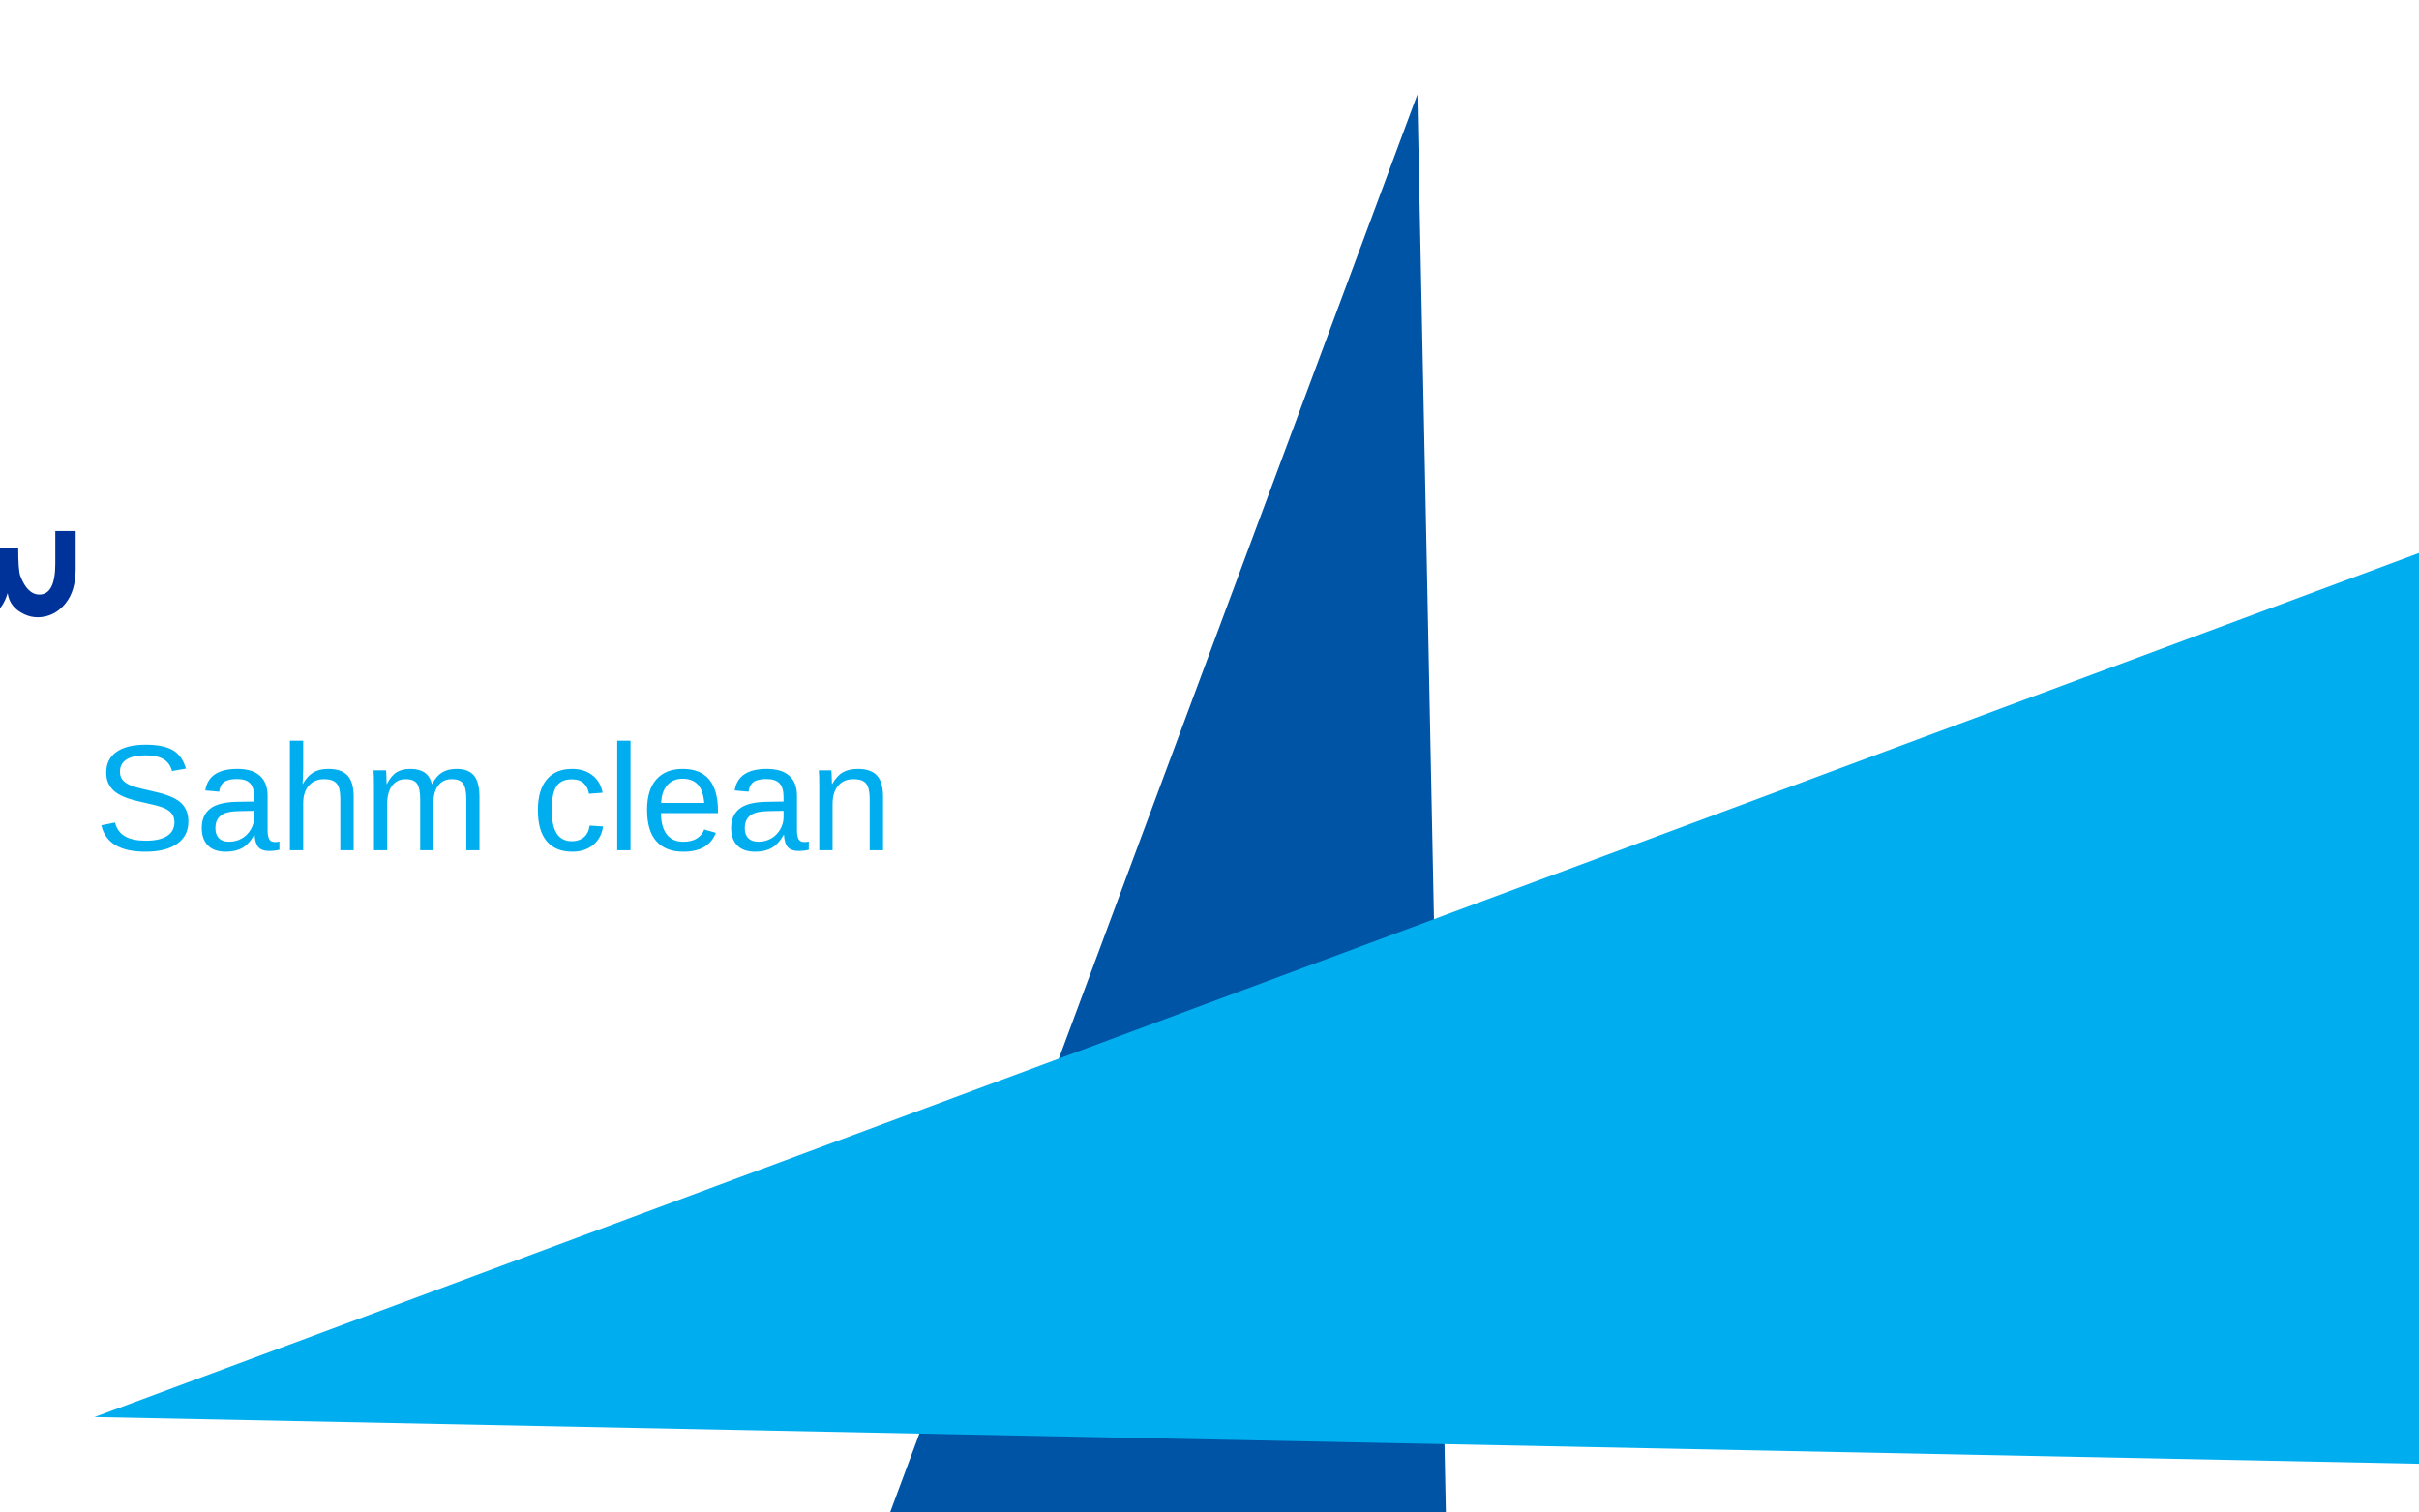
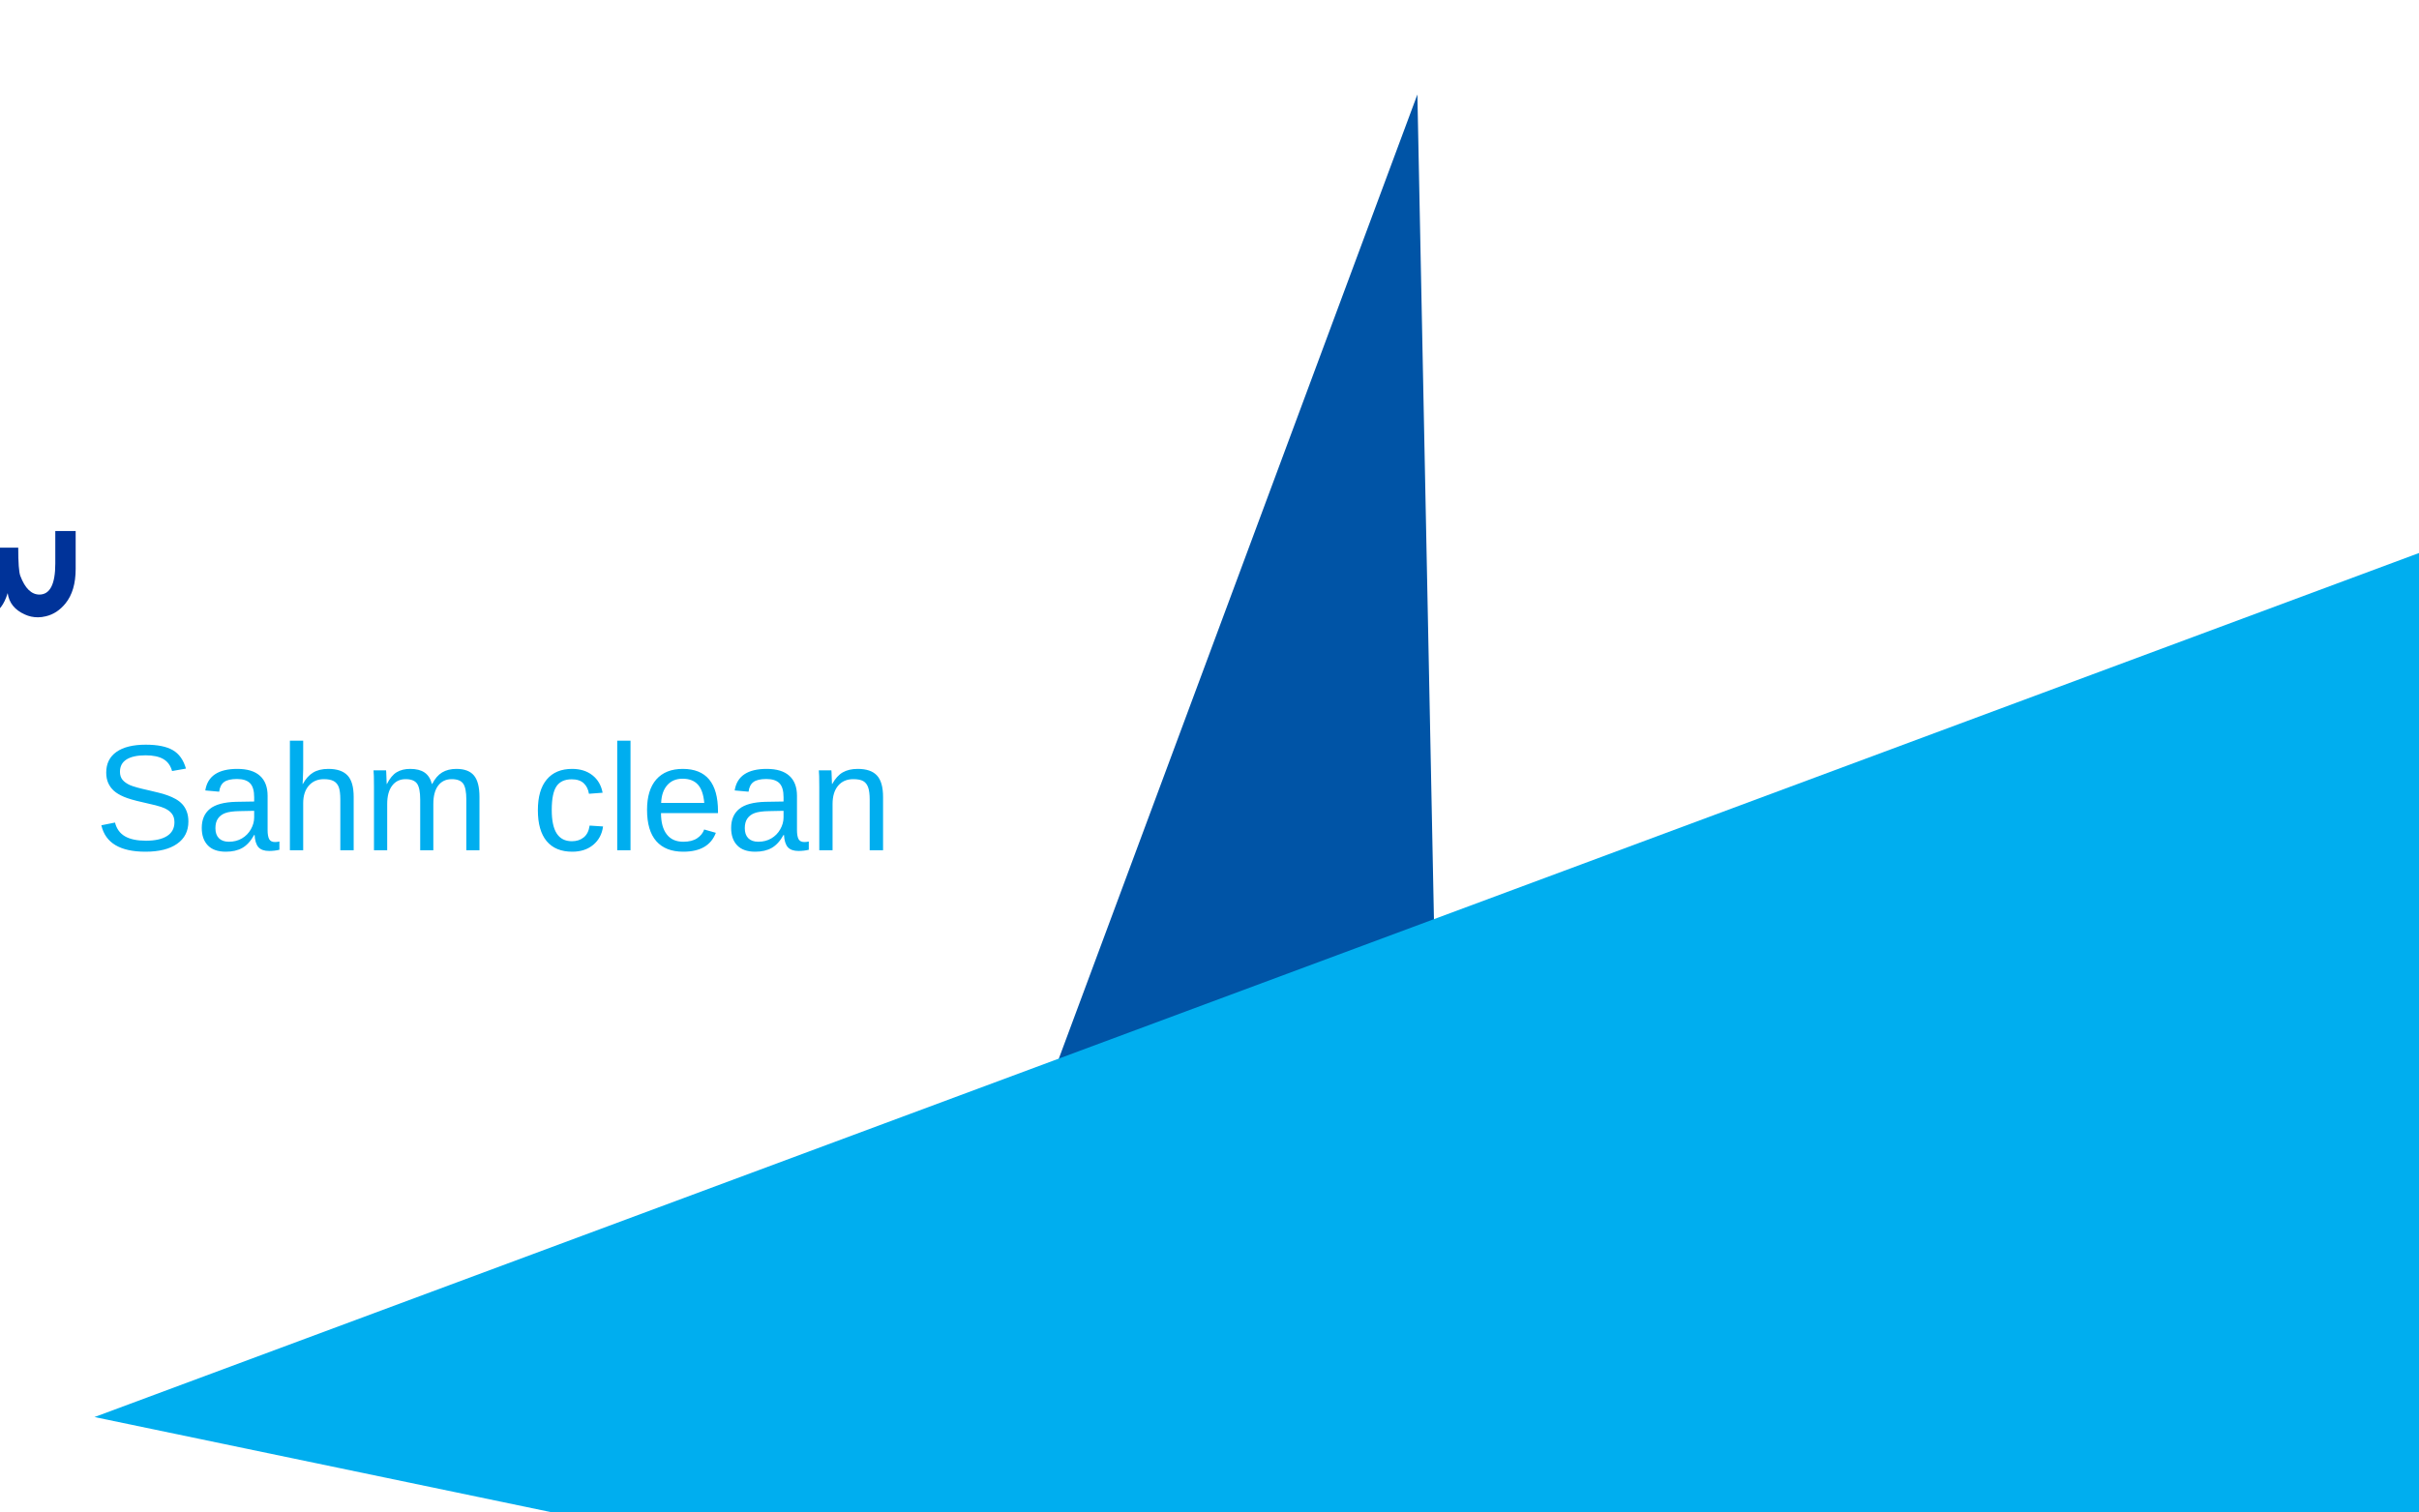
<svg xmlns="http://www.w3.org/2000/svg" width="512" height="320">
  <text x="20" y="130" font-size="48" font-family="Arial" fill="#003399" direction="rtl">سهم كلين</text>
  <path d="M 500,1000 L 400,5000 L 300,200 L 10,800 Z" fill="#00AEEF" />
  <path d="M 500,1000 L 400,5000 L 300,20 L 10,800 Z" fill="#0054A6" />
-   <path d="M 1000,500 L 5000,400 L 20,300 L 800,10 Z" fill="#00AEEF" />
+   <path d="M 1000,500 L 500,400 L 20,300 L 800,10 Z" fill="#00AEEF" />
  <text x="20" y="180" font-size="32" font-family="Arial" fill="#00AEEF">Sahm clean</text>
</svg>
